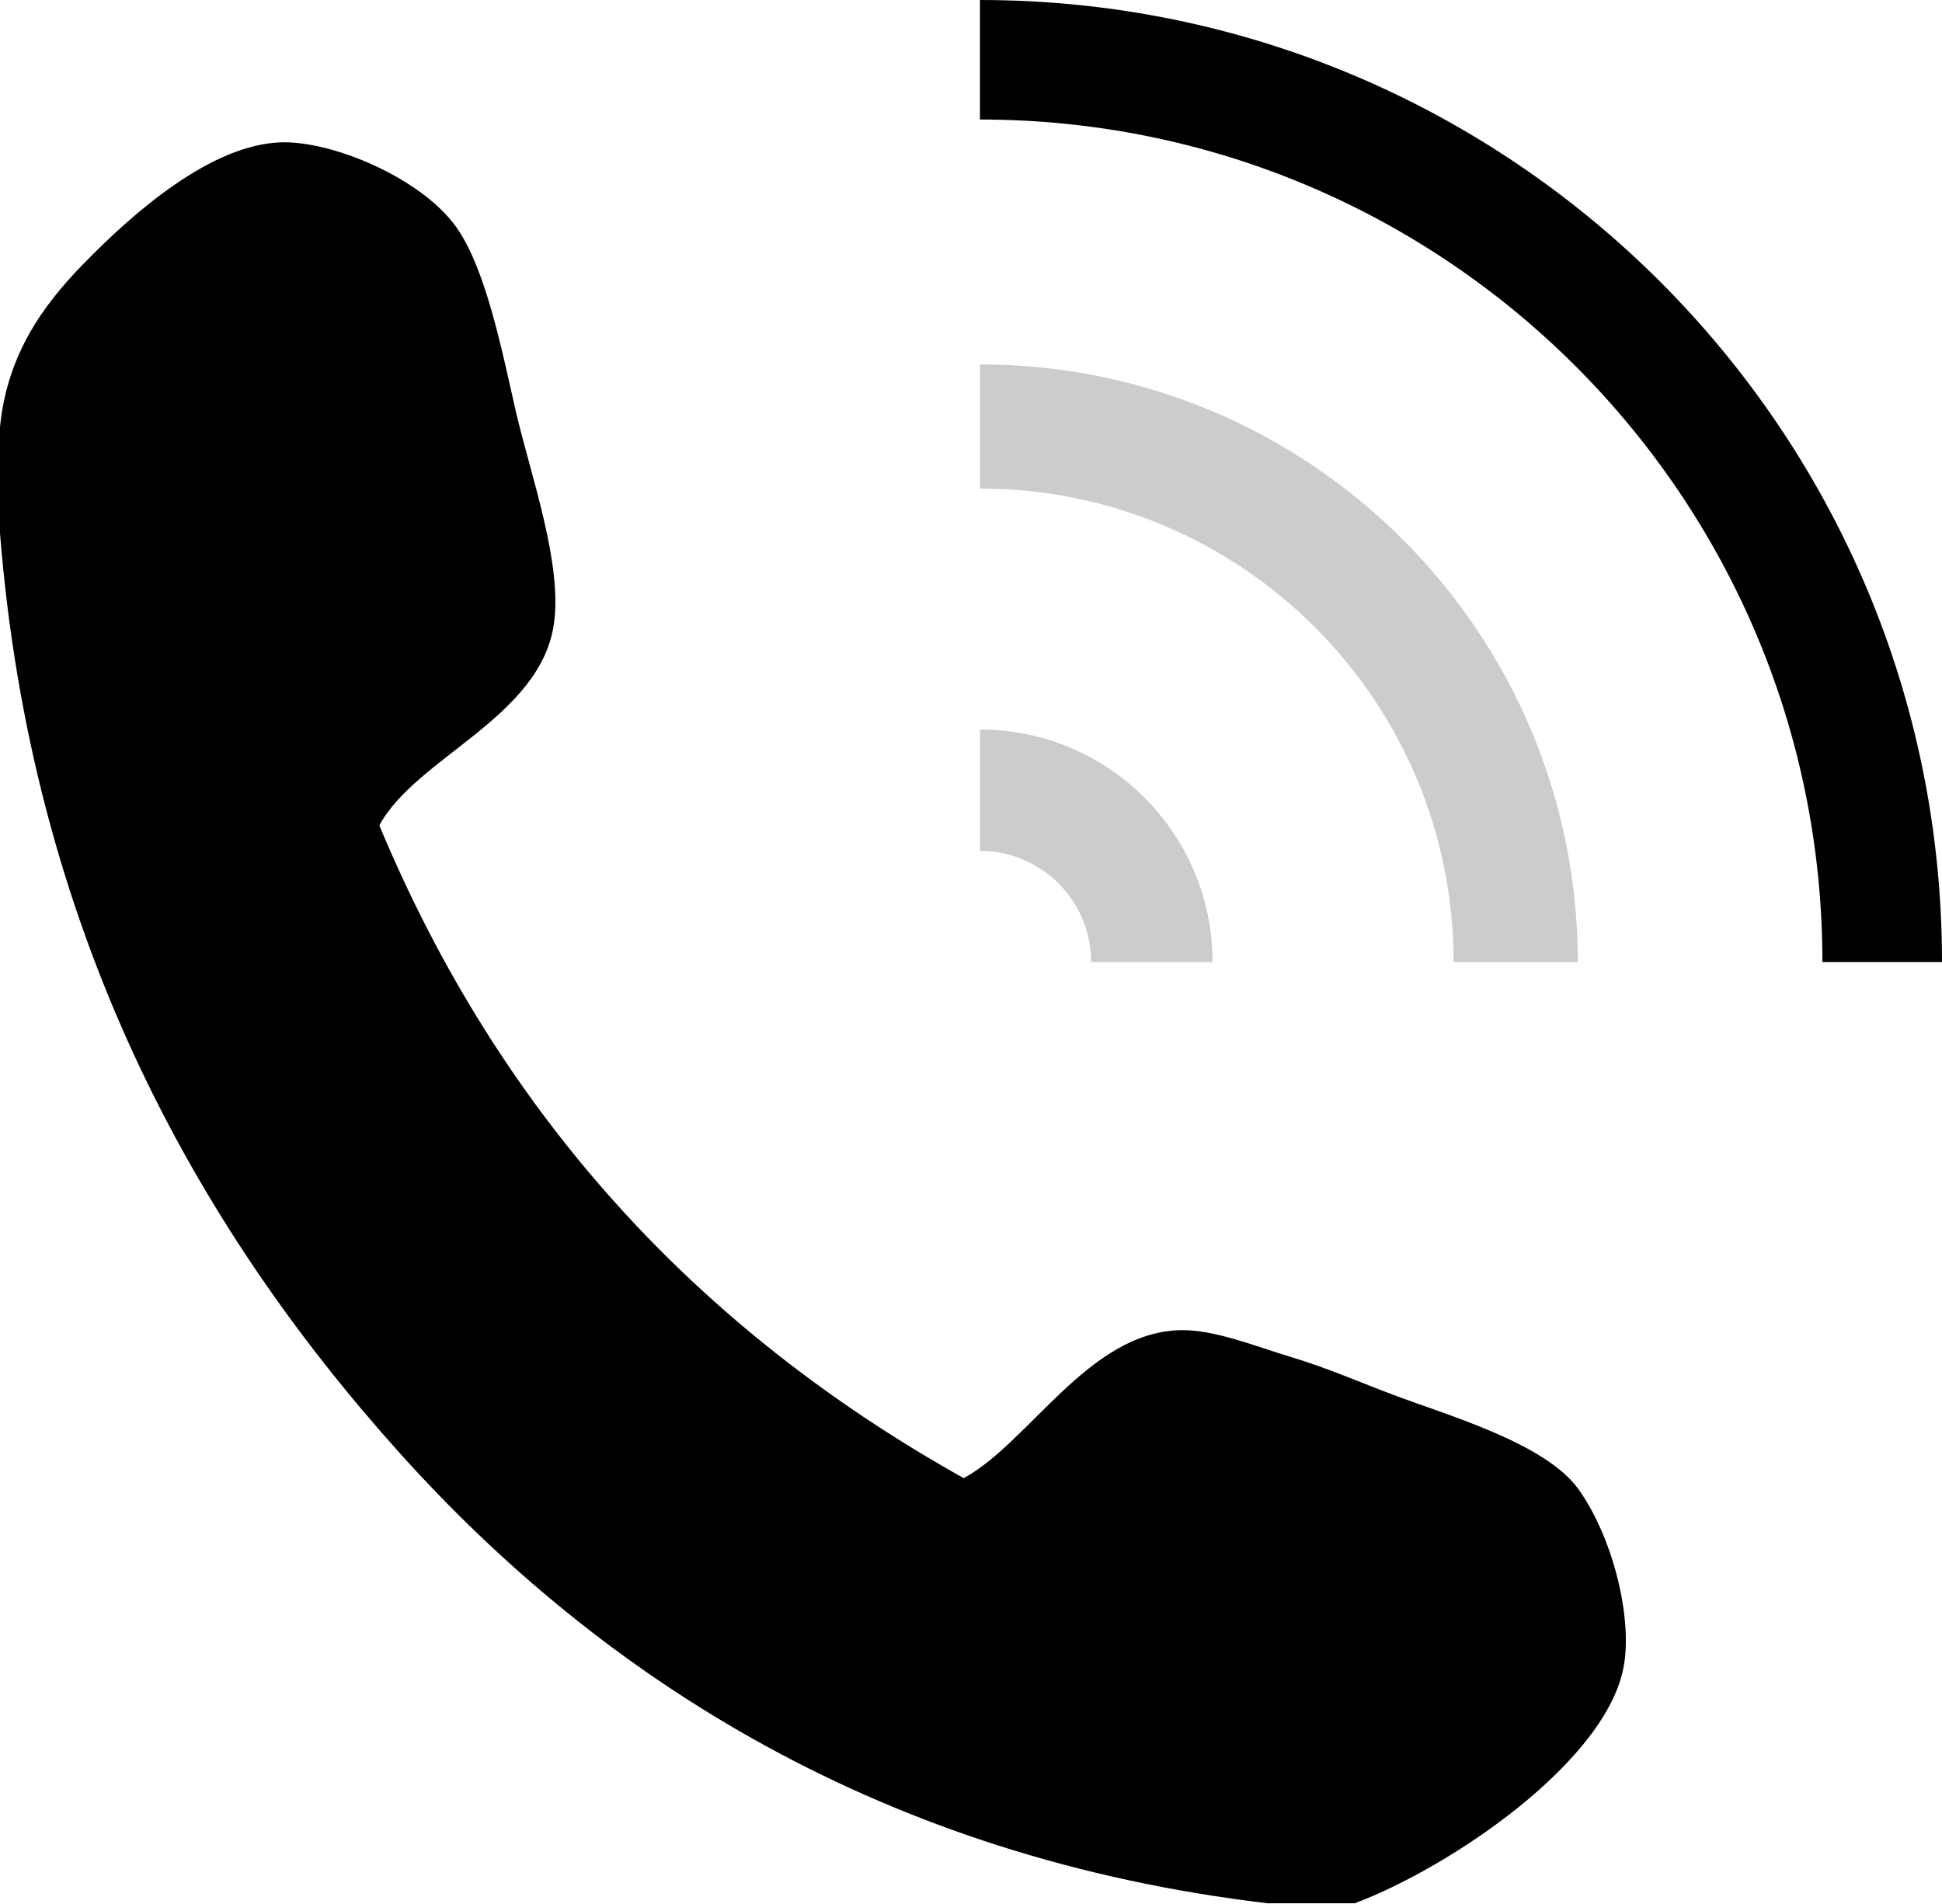
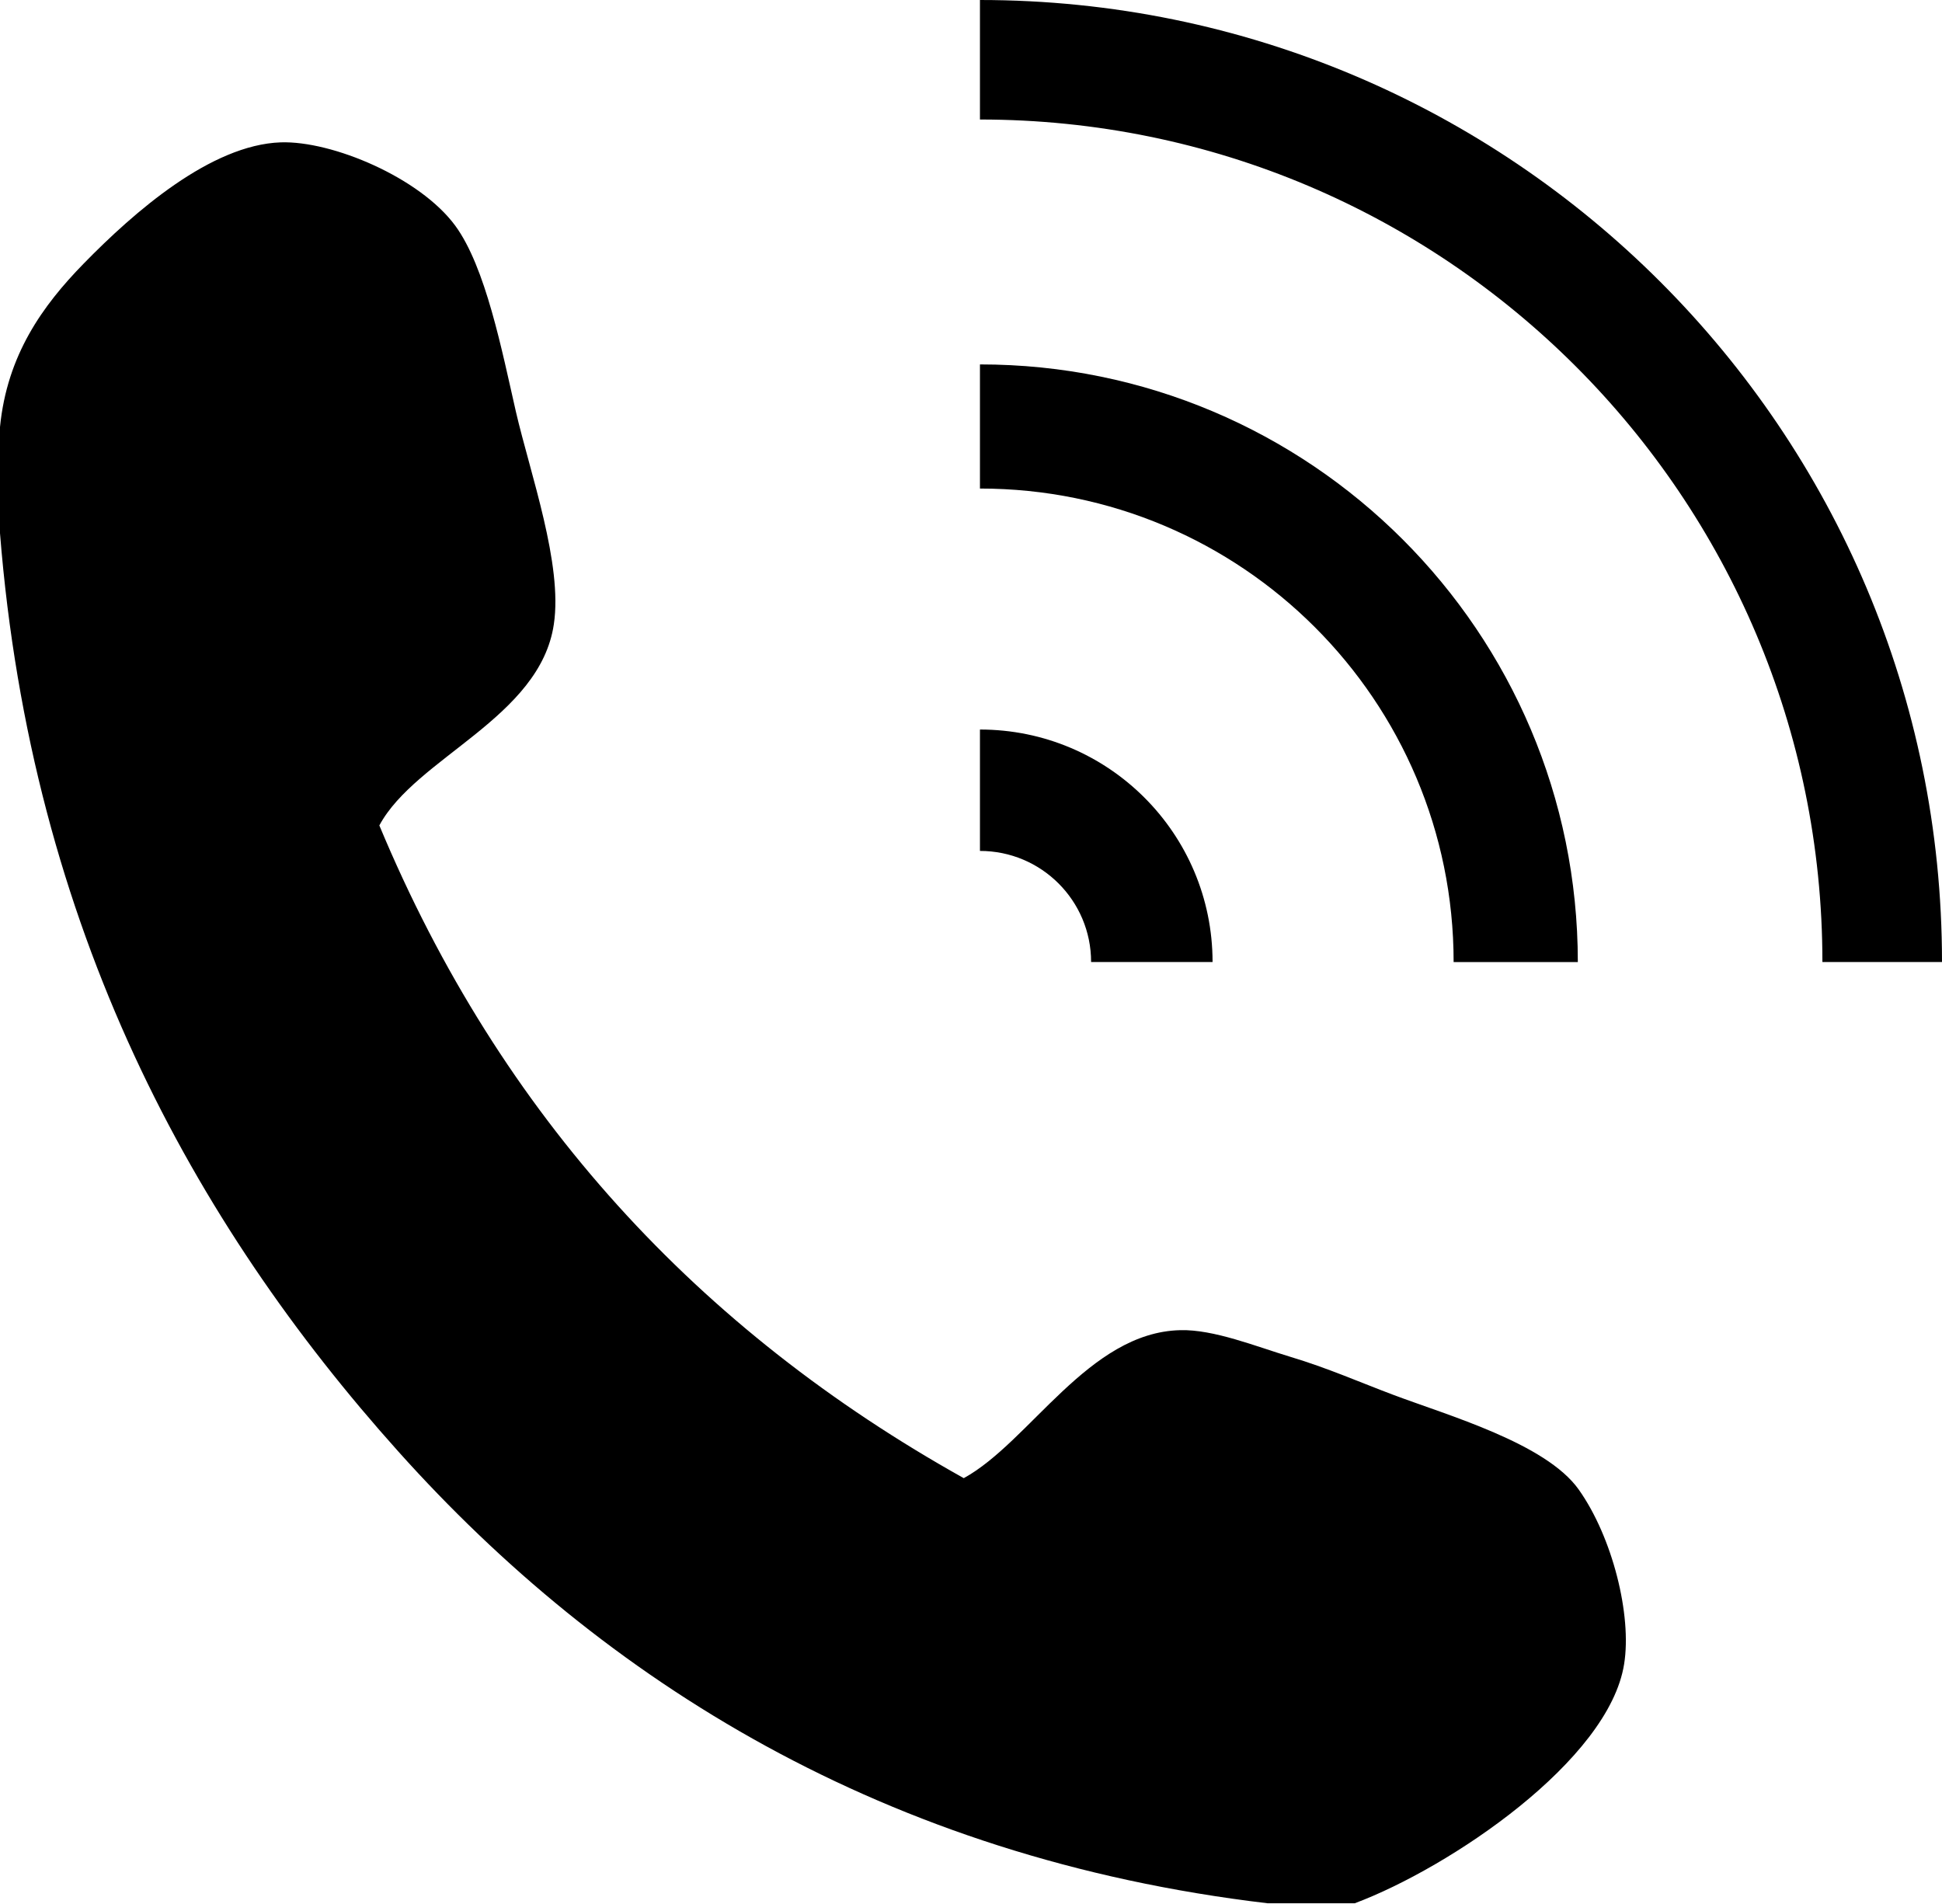
<svg xmlns="http://www.w3.org/2000/svg" width="24.829" height="24.333">
  <path d="M17.321 24.333h-1.115c-4.904-.58-8.497-2.857-11.11-5.772C2.473 15.637.402 11.875 0 6.817V5.459c.091-.921.544-1.55 1.067-2.086.65-.666 1.63-1.522 2.522-1.553.659-.022 1.78.451 2.232 1.066.388.53.595 1.59.775 2.378.185.797.6 1.95.485 2.717-.176 1.196-1.764 1.703-2.231 2.572 1.551 3.721 4.089 6.456 7.472 8.345.847-.465 1.595-1.864 2.767-1.892.428-.012.972.209 1.406.34.477.143.891.326 1.311.484.705.266 1.957.621 2.378 1.213.433.61.681 1.608.581 2.231-.194 1.234-2.227 2.603-3.444 3.059zM12.529 1.528c5.949 0 10.771 4.822 10.771 10.771h1.529C24.829 5.507 19.323 0 12.529 0v1.528z" />
-   <path fill="#ccc" d="M12.529 9.327v1.552a1.42 1.42 0 0 1 1.421 1.42h1.553a2.973 2.973 0 0 0-2.974-2.972zm0-3.081a6.054 6.054 0 0 1 6.056 6.054h1.588a7.642 7.642 0 0 0-7.644-7.641v1.587z" />
+   <path d="M12.529 9.327v1.552a1.42 1.42 0 0 1 1.421 1.42h1.553a2.973 2.973 0 0 0-2.974-2.972zm0-3.081a6.054 6.054 0 0 1 6.056 6.054h1.588a7.642 7.642 0 0 0-7.644-7.641v1.587z" />
</svg>
